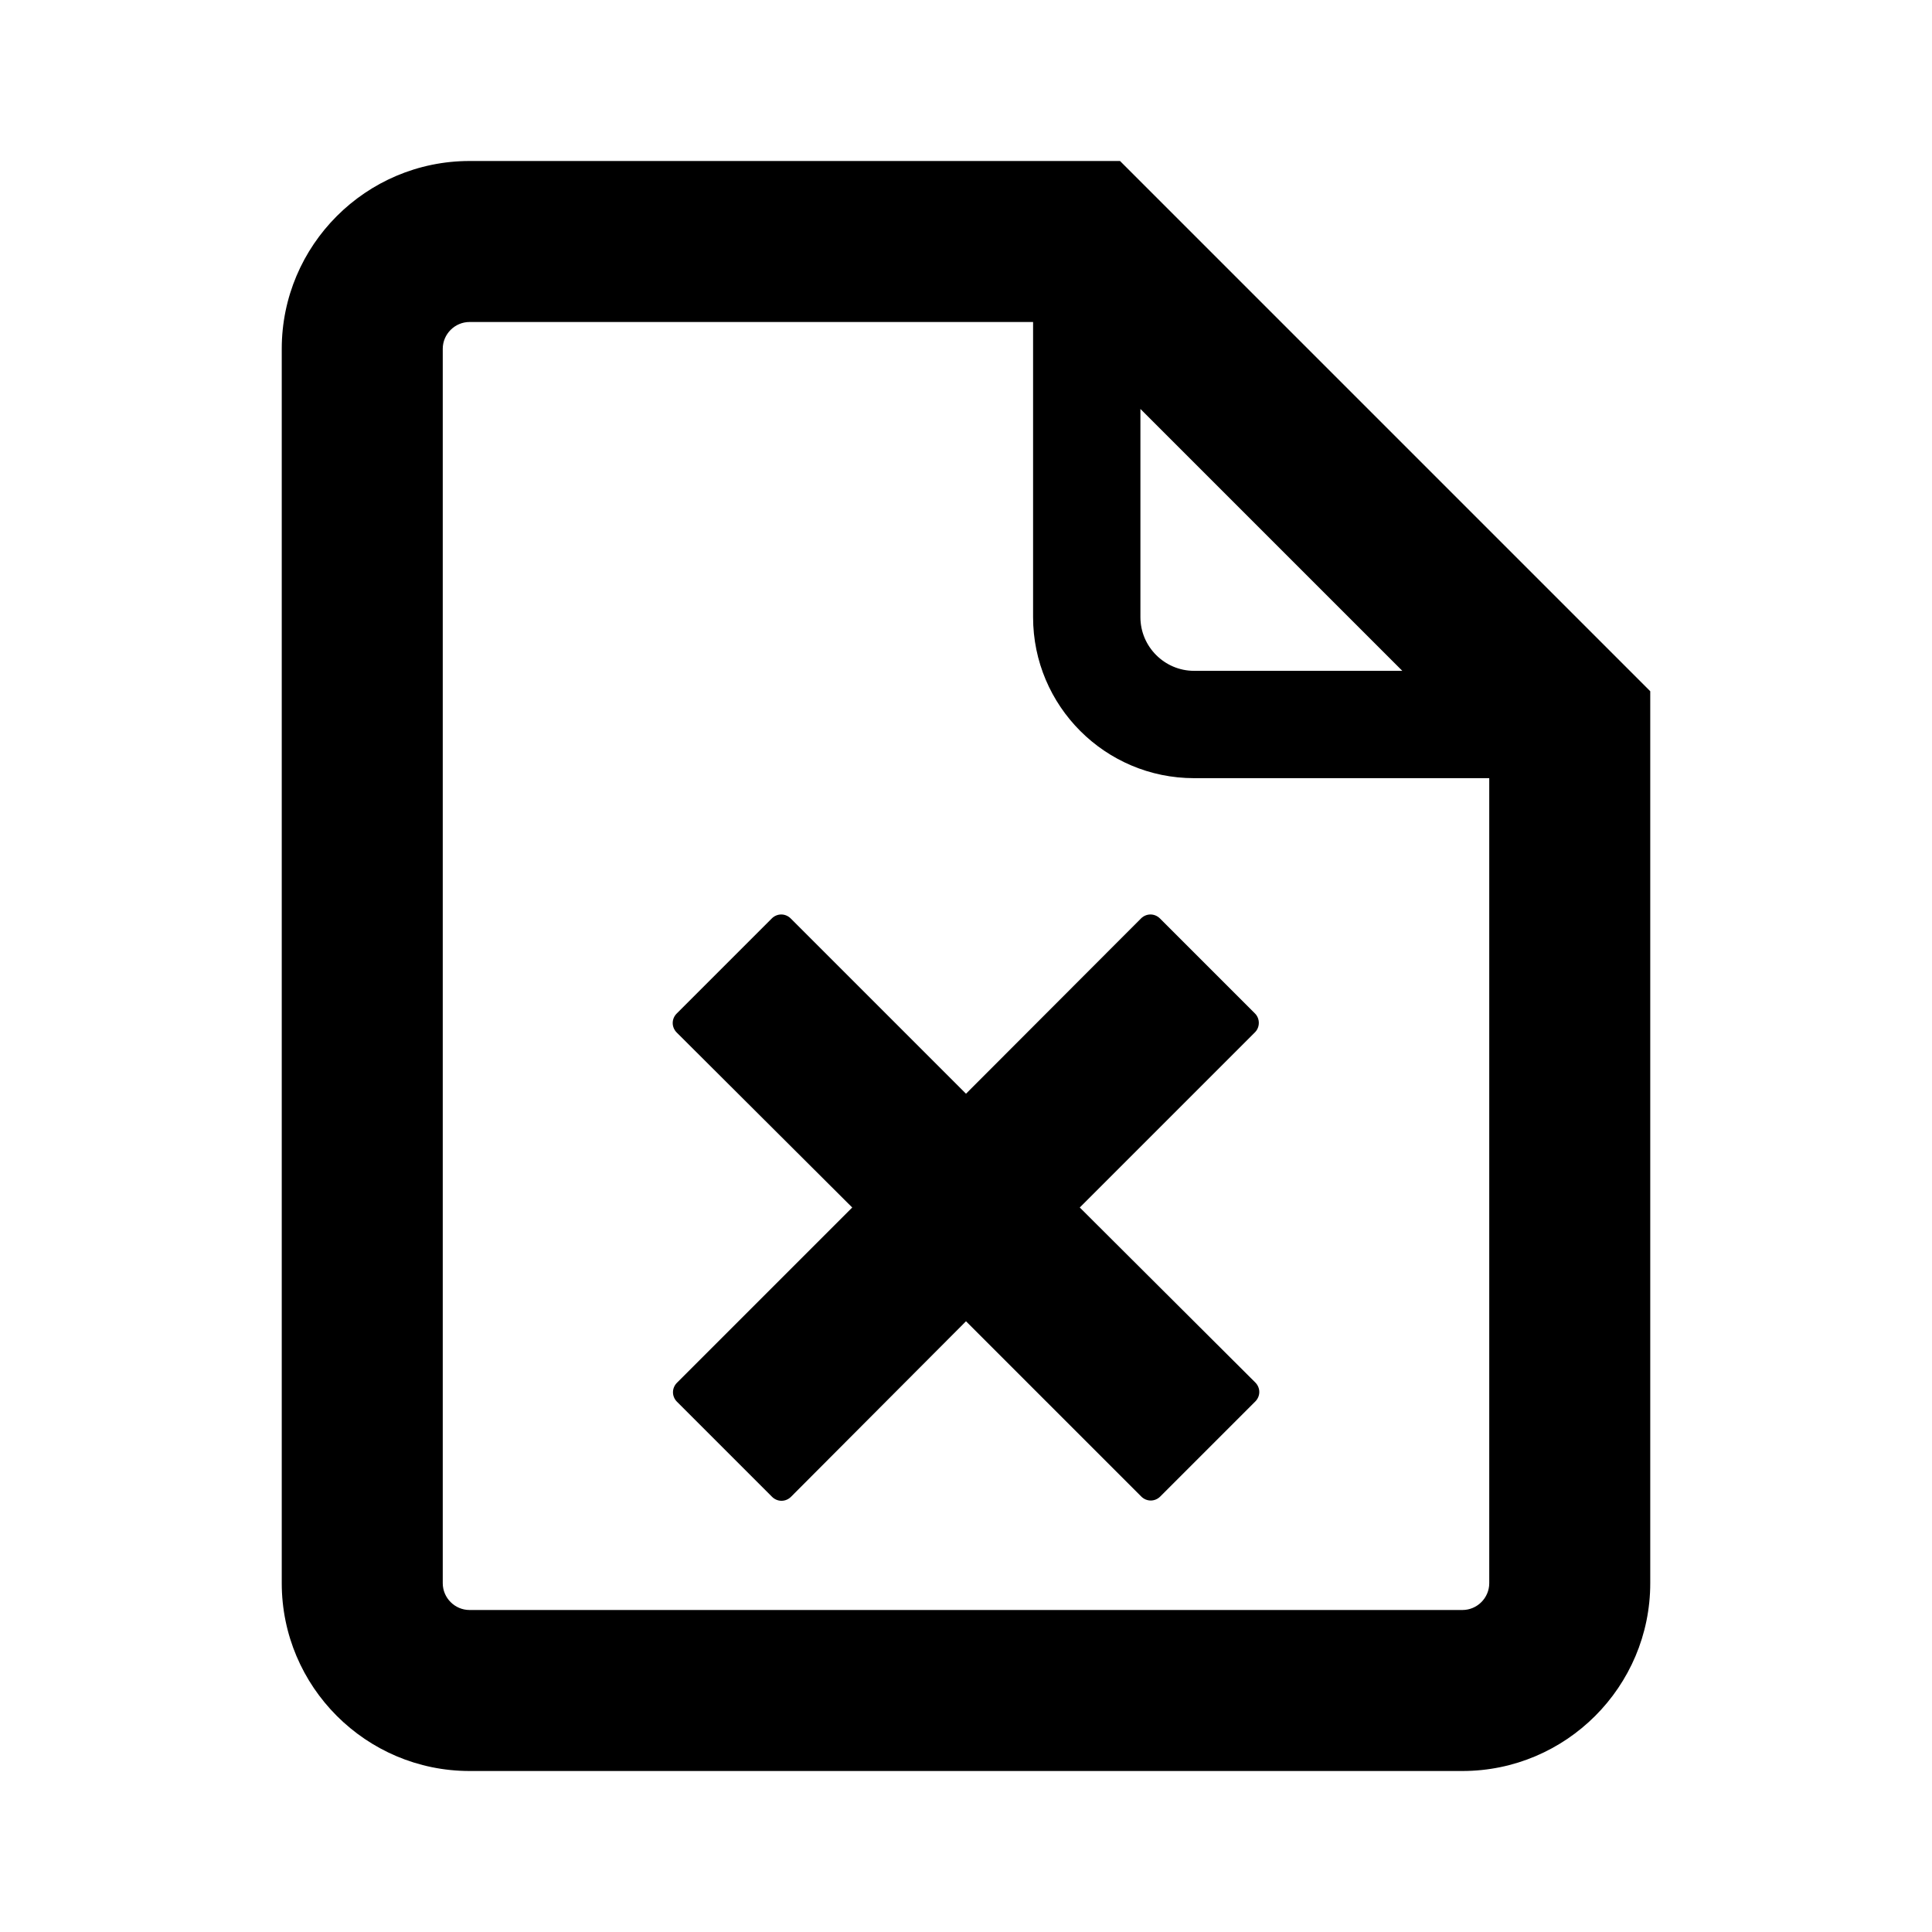
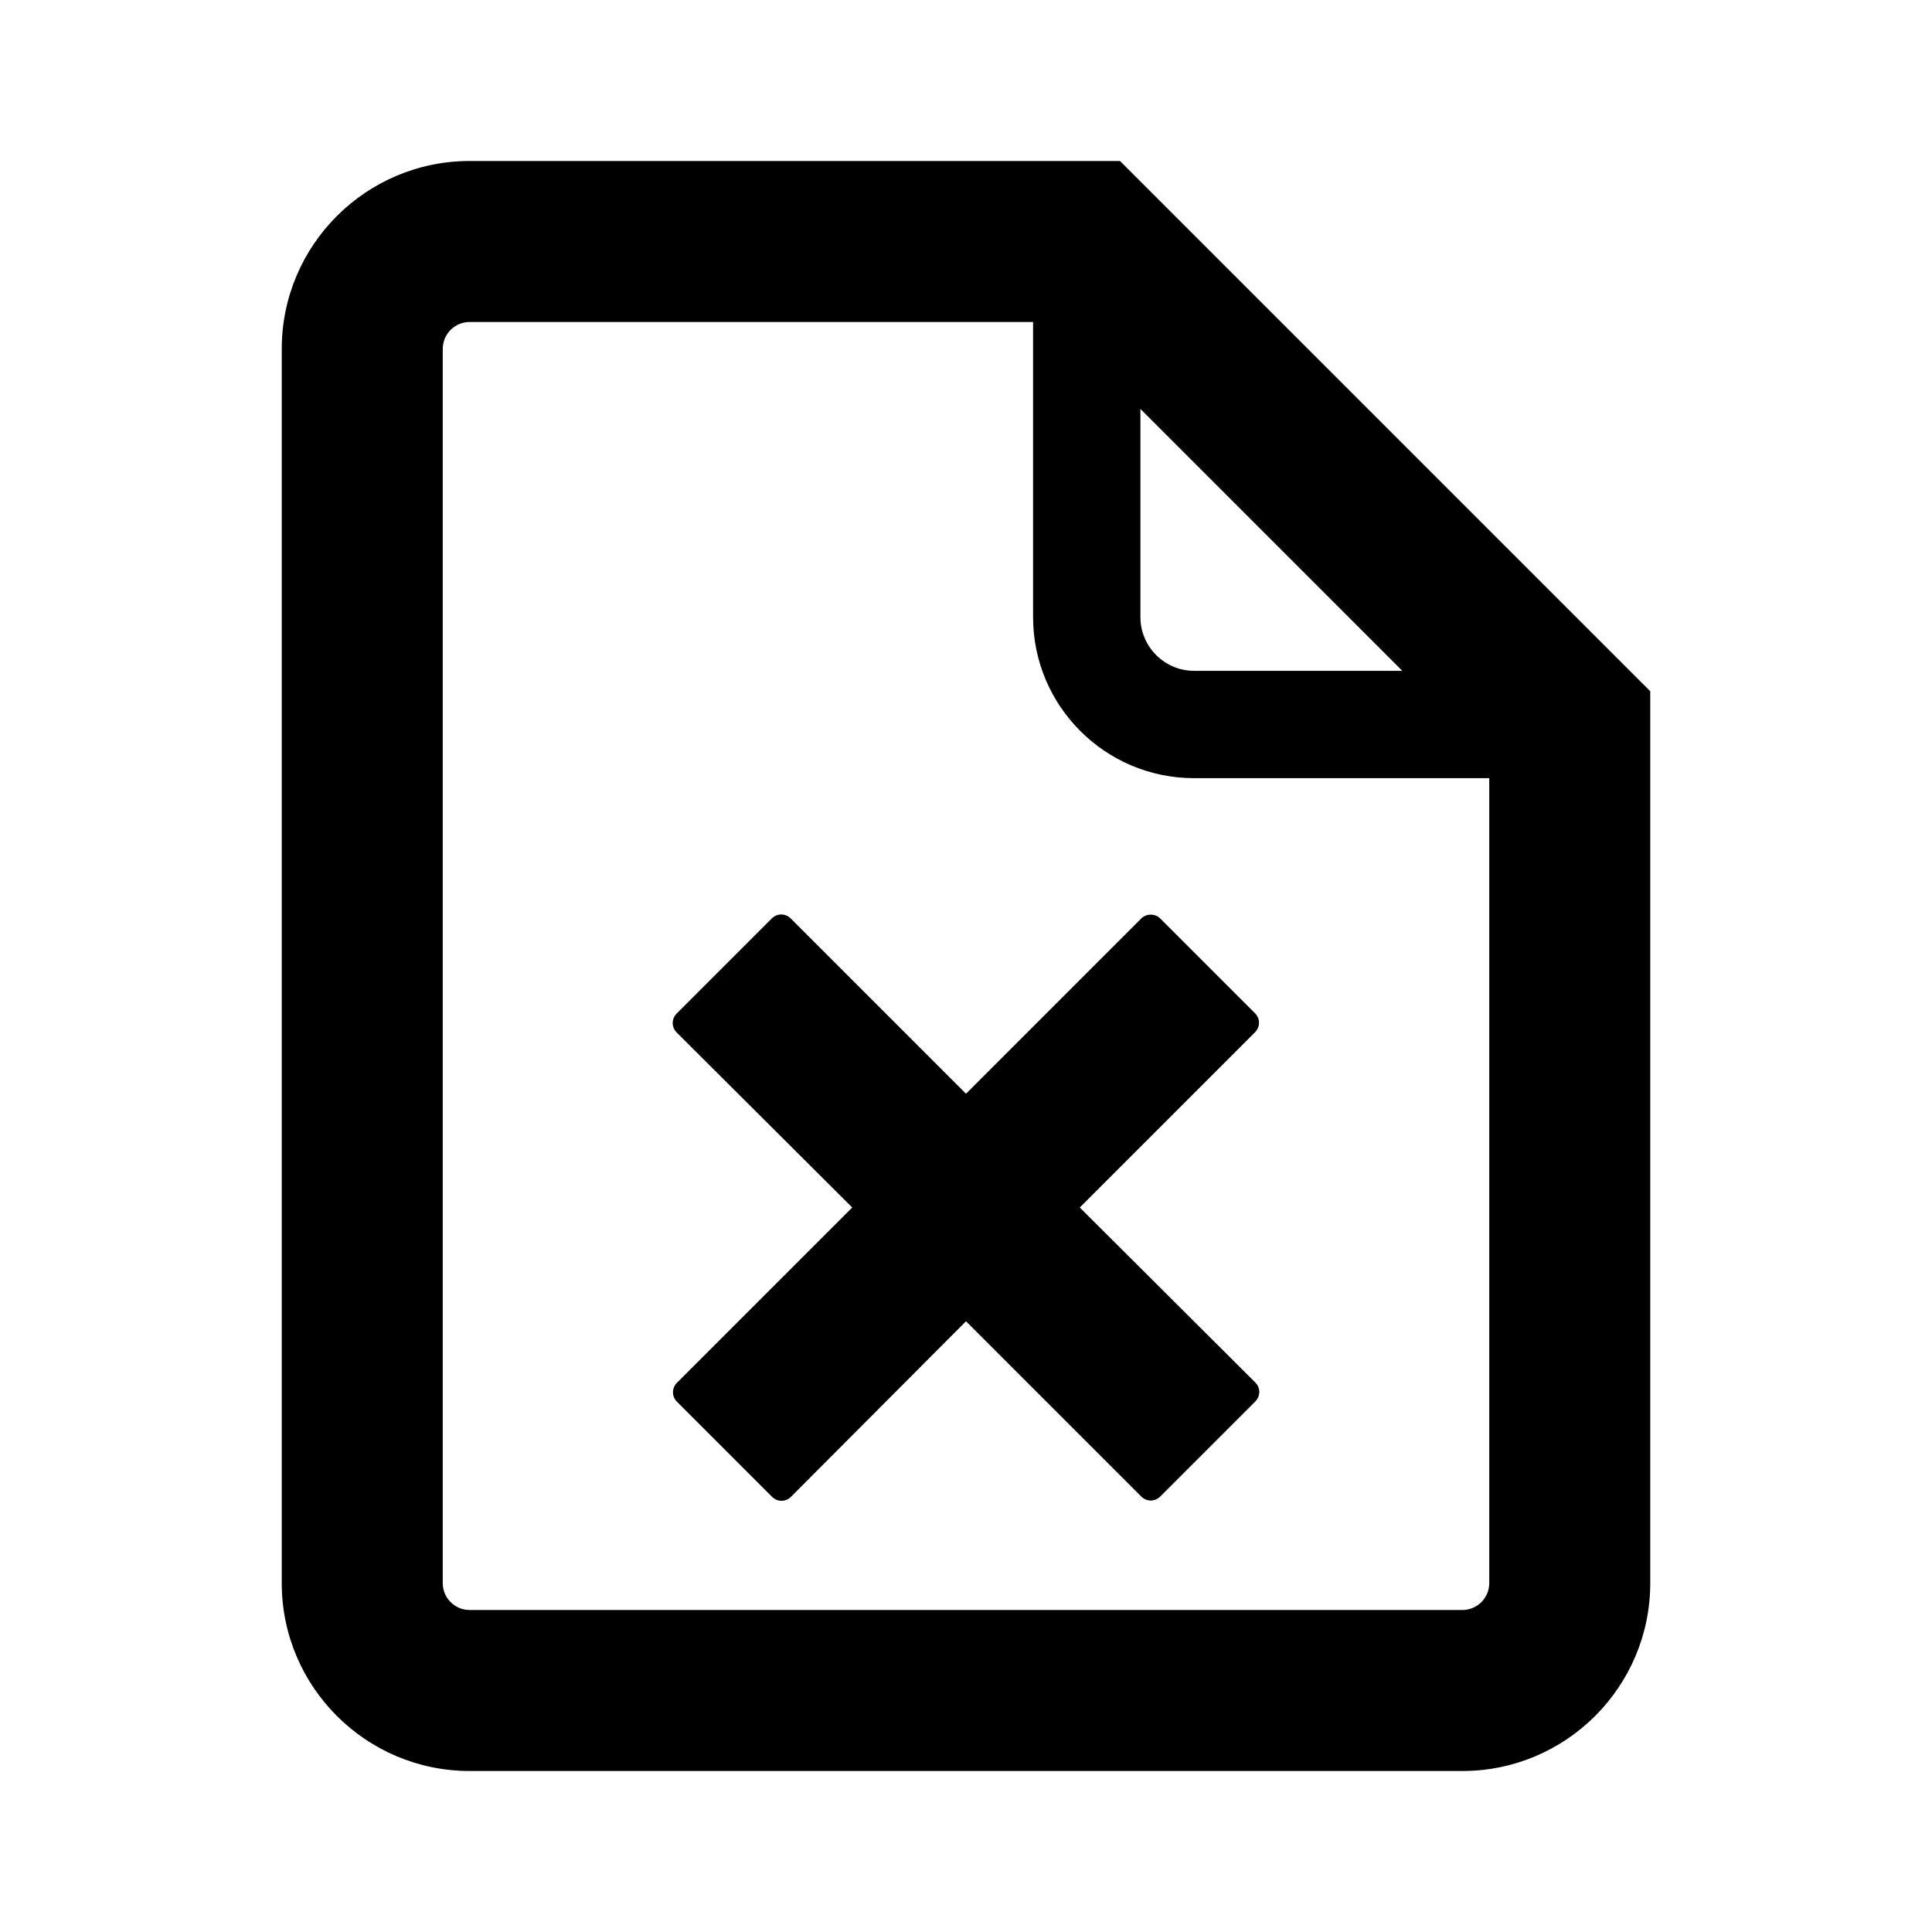
<svg xmlns="http://www.w3.org/2000/svg" version="1.1" id="Layer_1" x="0px" y="0px" viewBox="0 0 72 72" style="enable-background:new 0 0 72 72;" xml:space="preserve">
  <g>
-     <path d="M17.5,6c-3.86,0-7,3.14-7,7v46c0,3.86,3.14,7,7,7h37c3.86,0,7-3.14,7-7V25.76L41.74,6H17.5z M42.5,15.24L52.26,25H44.5   c-1.1,0-2-0.9-2-2V15.24z M54.5,60h-37c-0.55,0-1-0.45-1-1V13c0-0.55,0.45-1,1-1h21v11c0,3.31,2.69,6,6,6h11v30   C55.5,59.55,55.05,60,54.5,60z" />
-     <path d="M46.77,37.77l-3.54-3.54c-0.2-0.2-0.51-0.2-0.71,0L36,40.76l-6.53-6.53c-0.2-0.2-0.51-0.2-0.71,0l-3.54,3.54   c-0.2,0.2-0.2,0.51,0,0.71L31.76,45l-6.53,6.53c-0.2,0.2-0.2,0.51,0,0.71l3.54,3.54c0.2,0.2,0.51,0.2,0.71,0L36,49.24l6.53,6.53   c0.2,0.2,0.51,0.2,0.71,0l3.54-3.54c0.2-0.2,0.2-0.51,0-0.71L40.24,45l6.53-6.53C46.96,38.28,46.96,37.96,46.77,37.77z" />
+     <path d="M17.5,6c-3.86,0-7,3.14-7,7v46c0,3.86,3.14,7,7,7h37c3.86,0,7-3.14,7-7V25.76L41.74,6H17.5z M55.5,59c0,0.55-0.45,1-1,1   h-37c-0.55,0-1-0.45-1-1V13c0-0.55,0.45-1,1-1h21v11c0,3.31,2.69,6,6,6h11V59z M42.5,15.24L52.26,25H44.5c-1.1,0-2-0.9-2-2V15.24z" />
+     <path d="M42.53,34.23L36,40.76l-6.53-6.53c-0.2-0.2-0.51-0.2-0.71,0l-3.54,3.54c-0.2,0.2-0.2,0.51,0,0.71L31.76,45l-6.53,6.53   c-0.2,0.2-0.2,0.51,0,0.71l3.54,3.54c0.2,0.2,0.51,0.2,0.71,0L36,49.24l6.53,6.53c0.2,0.2,0.51,0.2,0.71,0l3.54-3.54   c0.2-0.2,0.2-0.51,0-0.71L40.24,45l6.53-6.53c0.2-0.2,0.2-0.51,0-0.71l-3.54-3.54C43.04,34.04,42.72,34.04,42.53,34.23z" />
  </g>
</svg>
